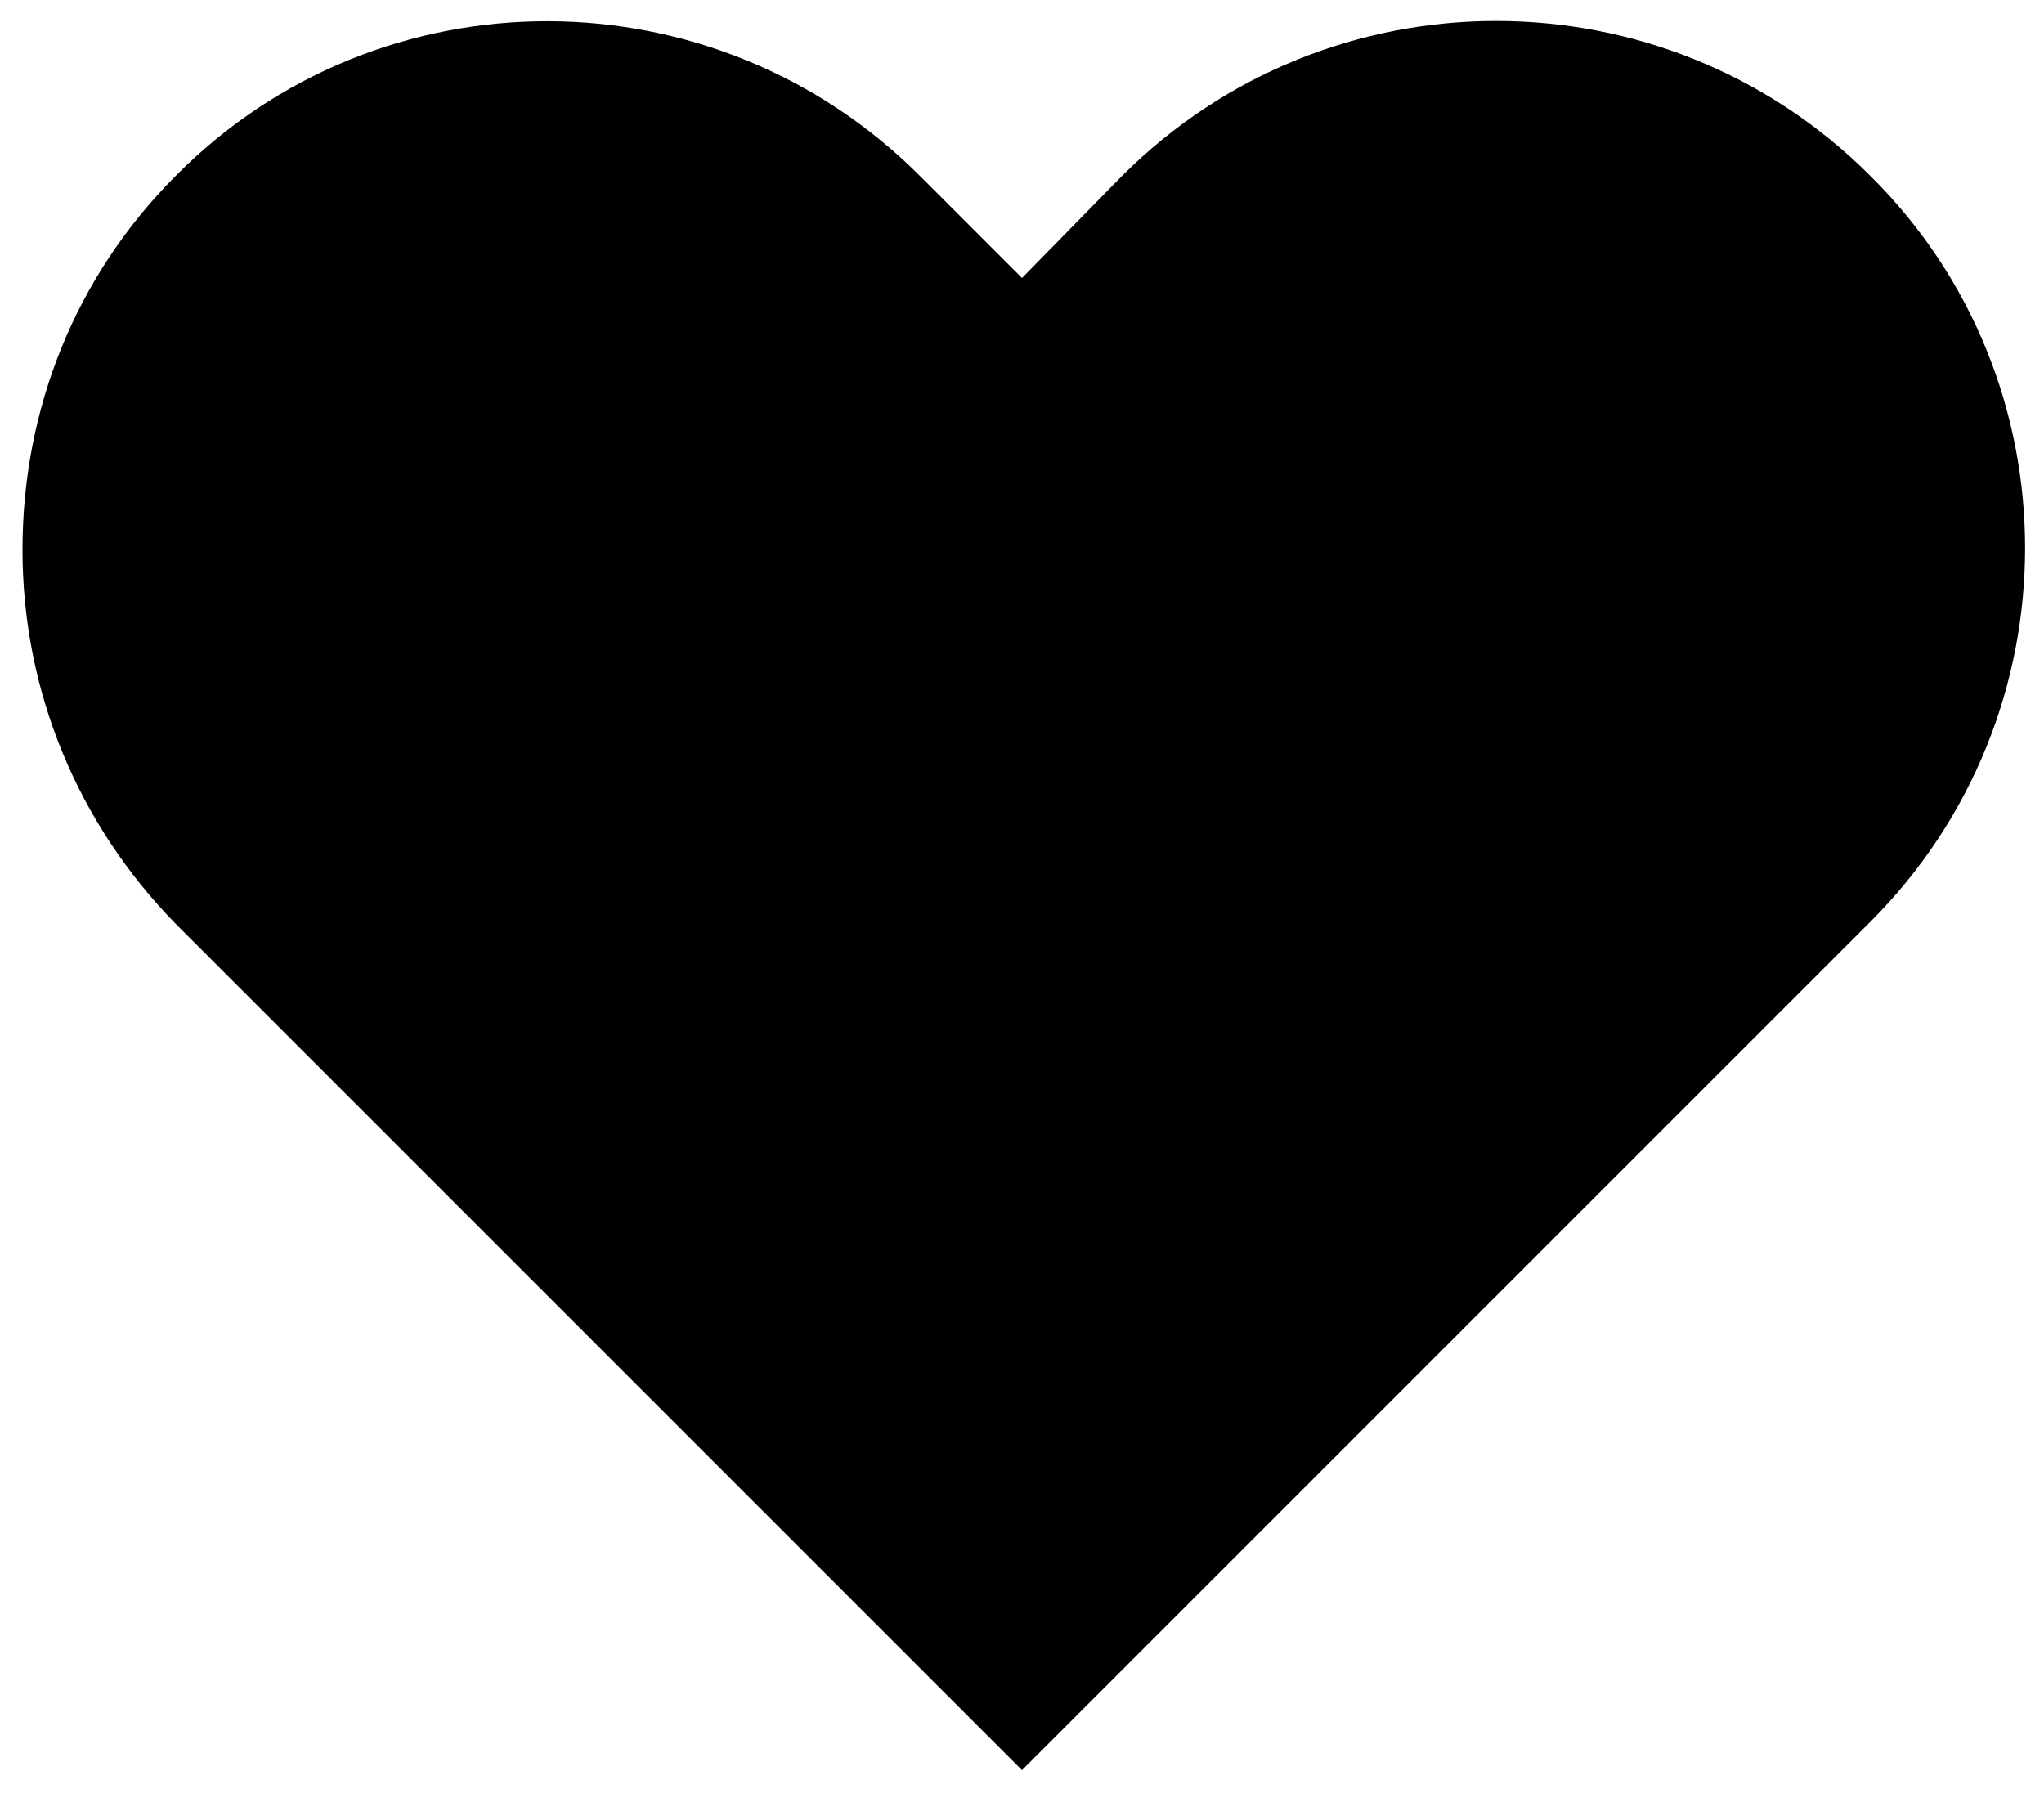
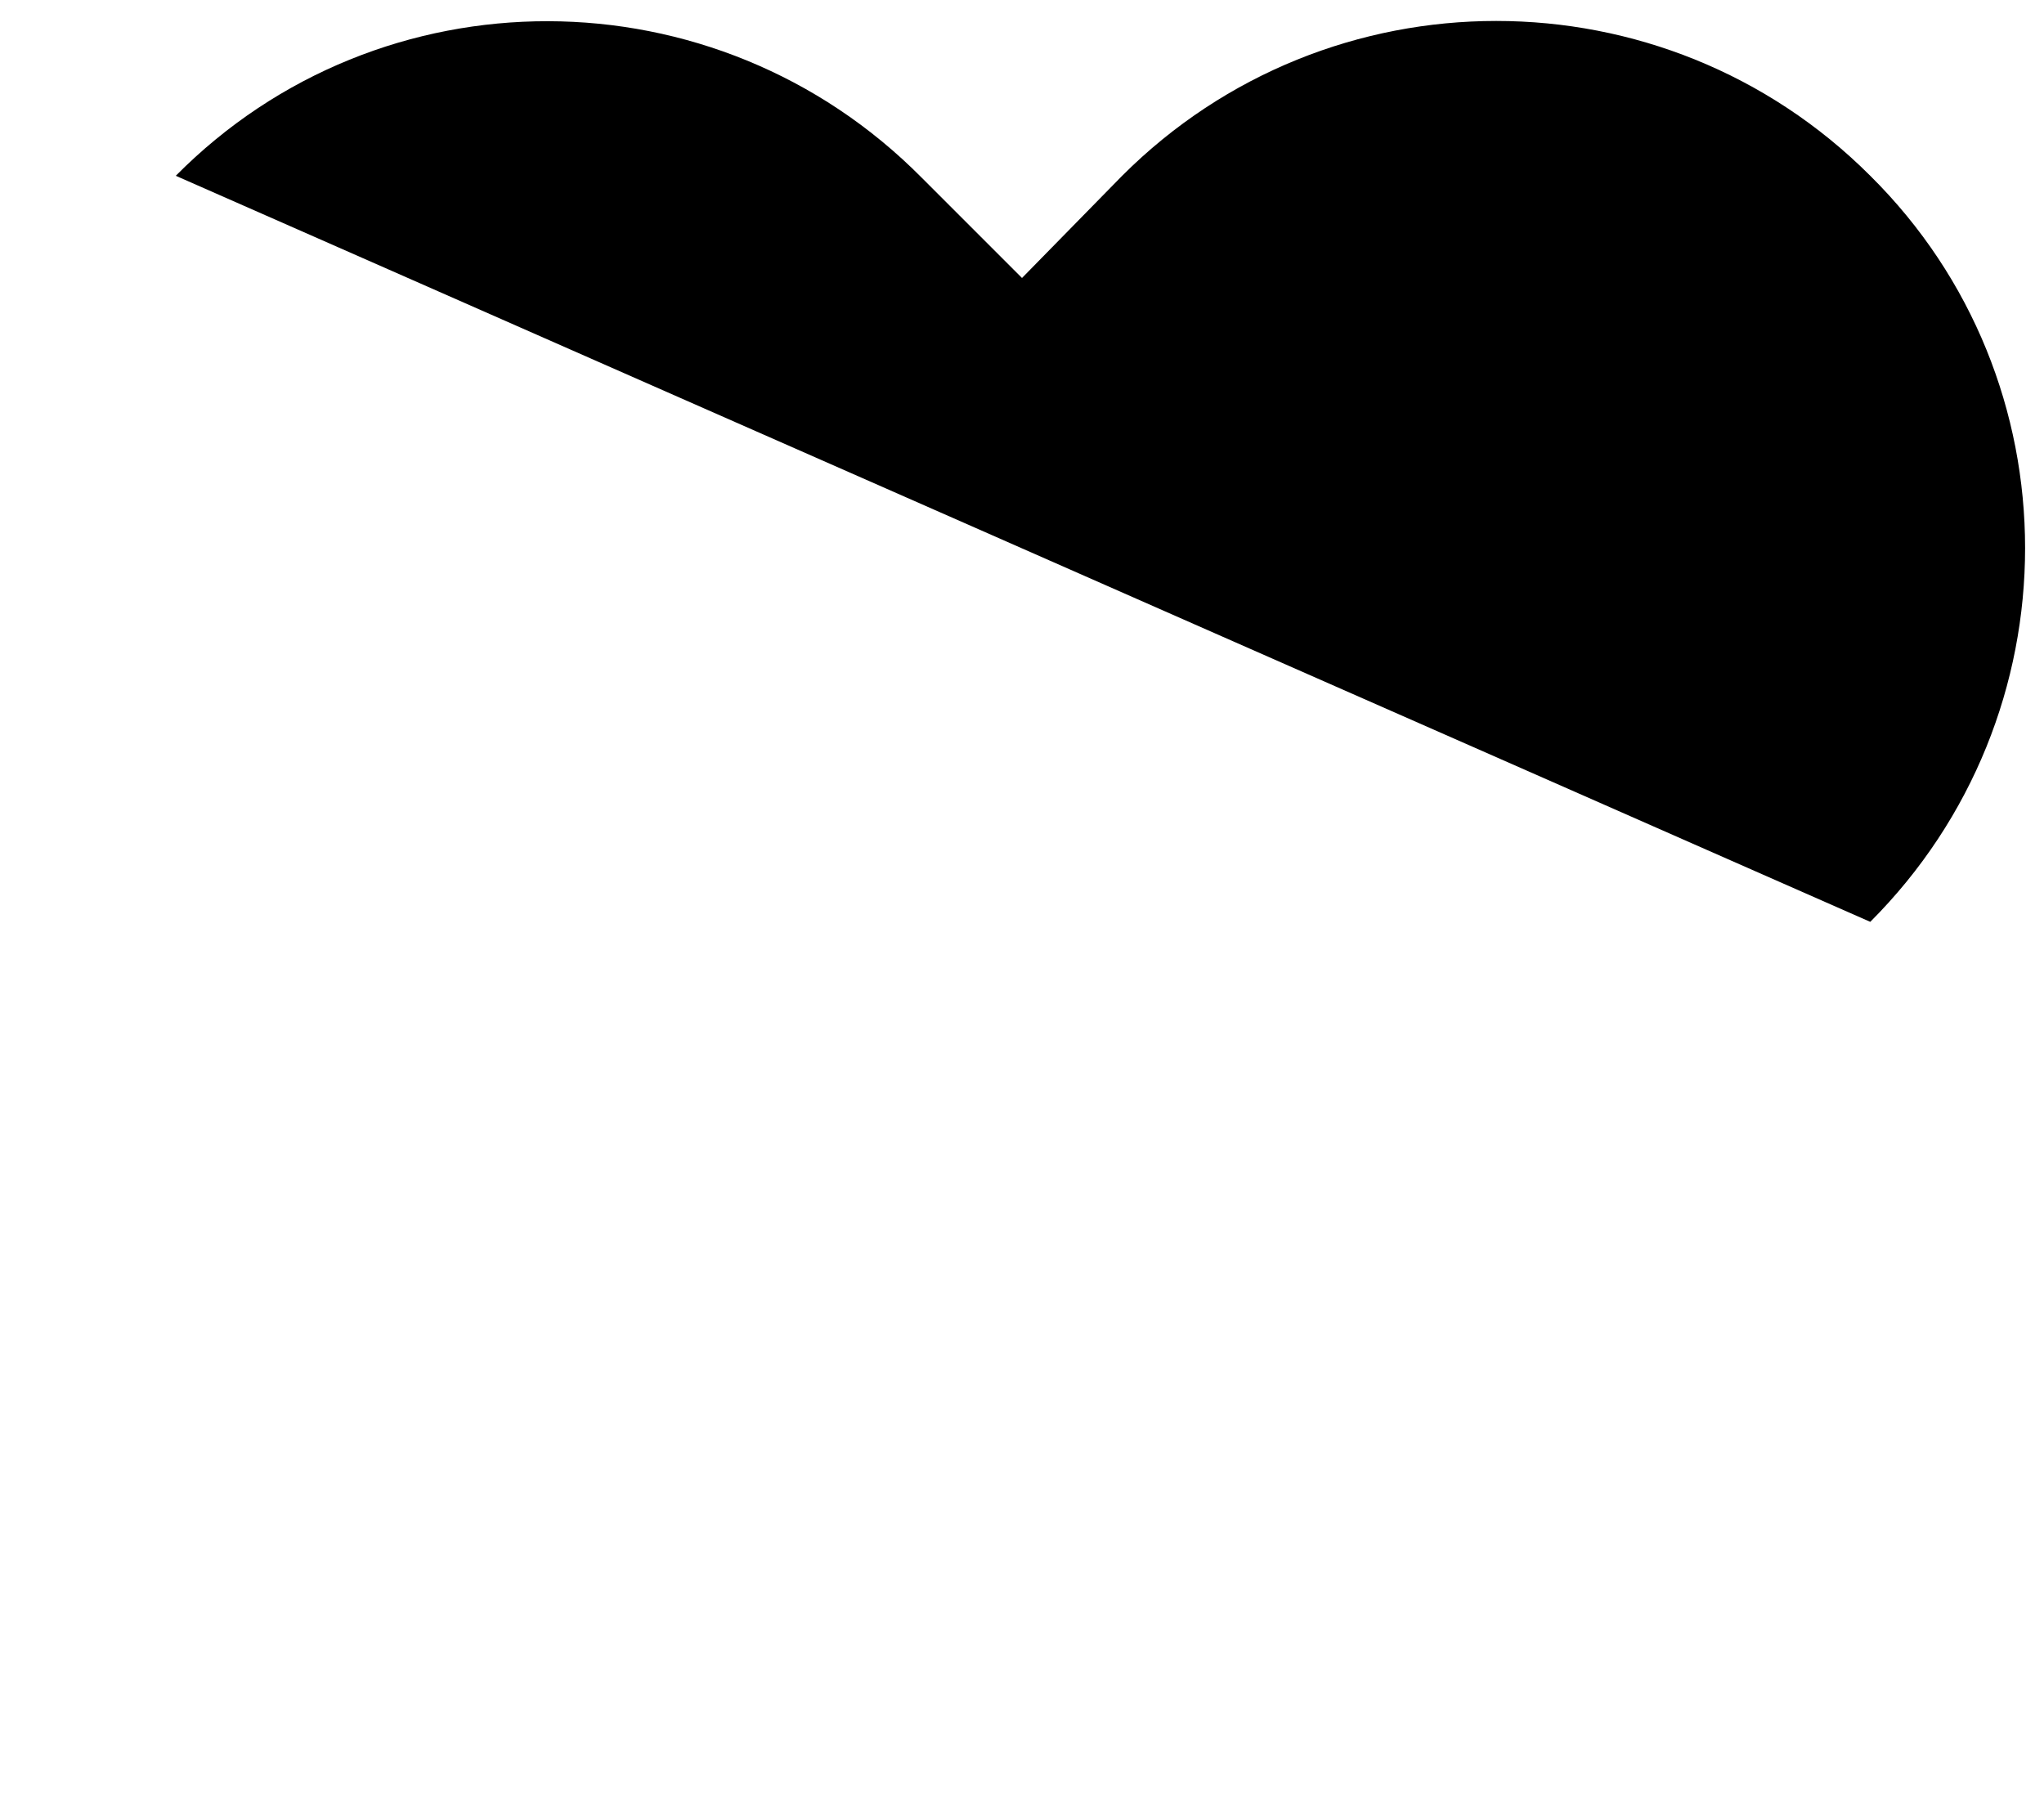
<svg xmlns="http://www.w3.org/2000/svg" version="1.1" id="Layer_1" x="0px" y="0px" viewBox="0 0 100 87.7" style="enable-background:new 0 0 100 87.7;" xml:space="preserve">
  <g>
-     <path d="M91.5,45.1c10.1-10.1,10.1-26.5,0-36.5l0,0C81.4-1.5,65-1.5,54.9,8.6l-4.9,5l-4.9-4.9C35-1.5,18.6-1.5,8.6,8.6   C3.7,13.5,1.1,20,1.1,26.9s2.7,13.4,7.5,18.3L50,86.6L91.5,45.1z" />
+     <path d="M91.5,45.1c10.1-10.1,10.1-26.5,0-36.5l0,0C81.4-1.5,65-1.5,54.9,8.6l-4.9,5l-4.9-4.9C35-1.5,18.6-1.5,8.6,8.6,C3.7,13.5,1.1,20,1.1,26.9s2.7,13.4,7.5,18.3L50,86.6L91.5,45.1z" />
  </g>
</svg>
